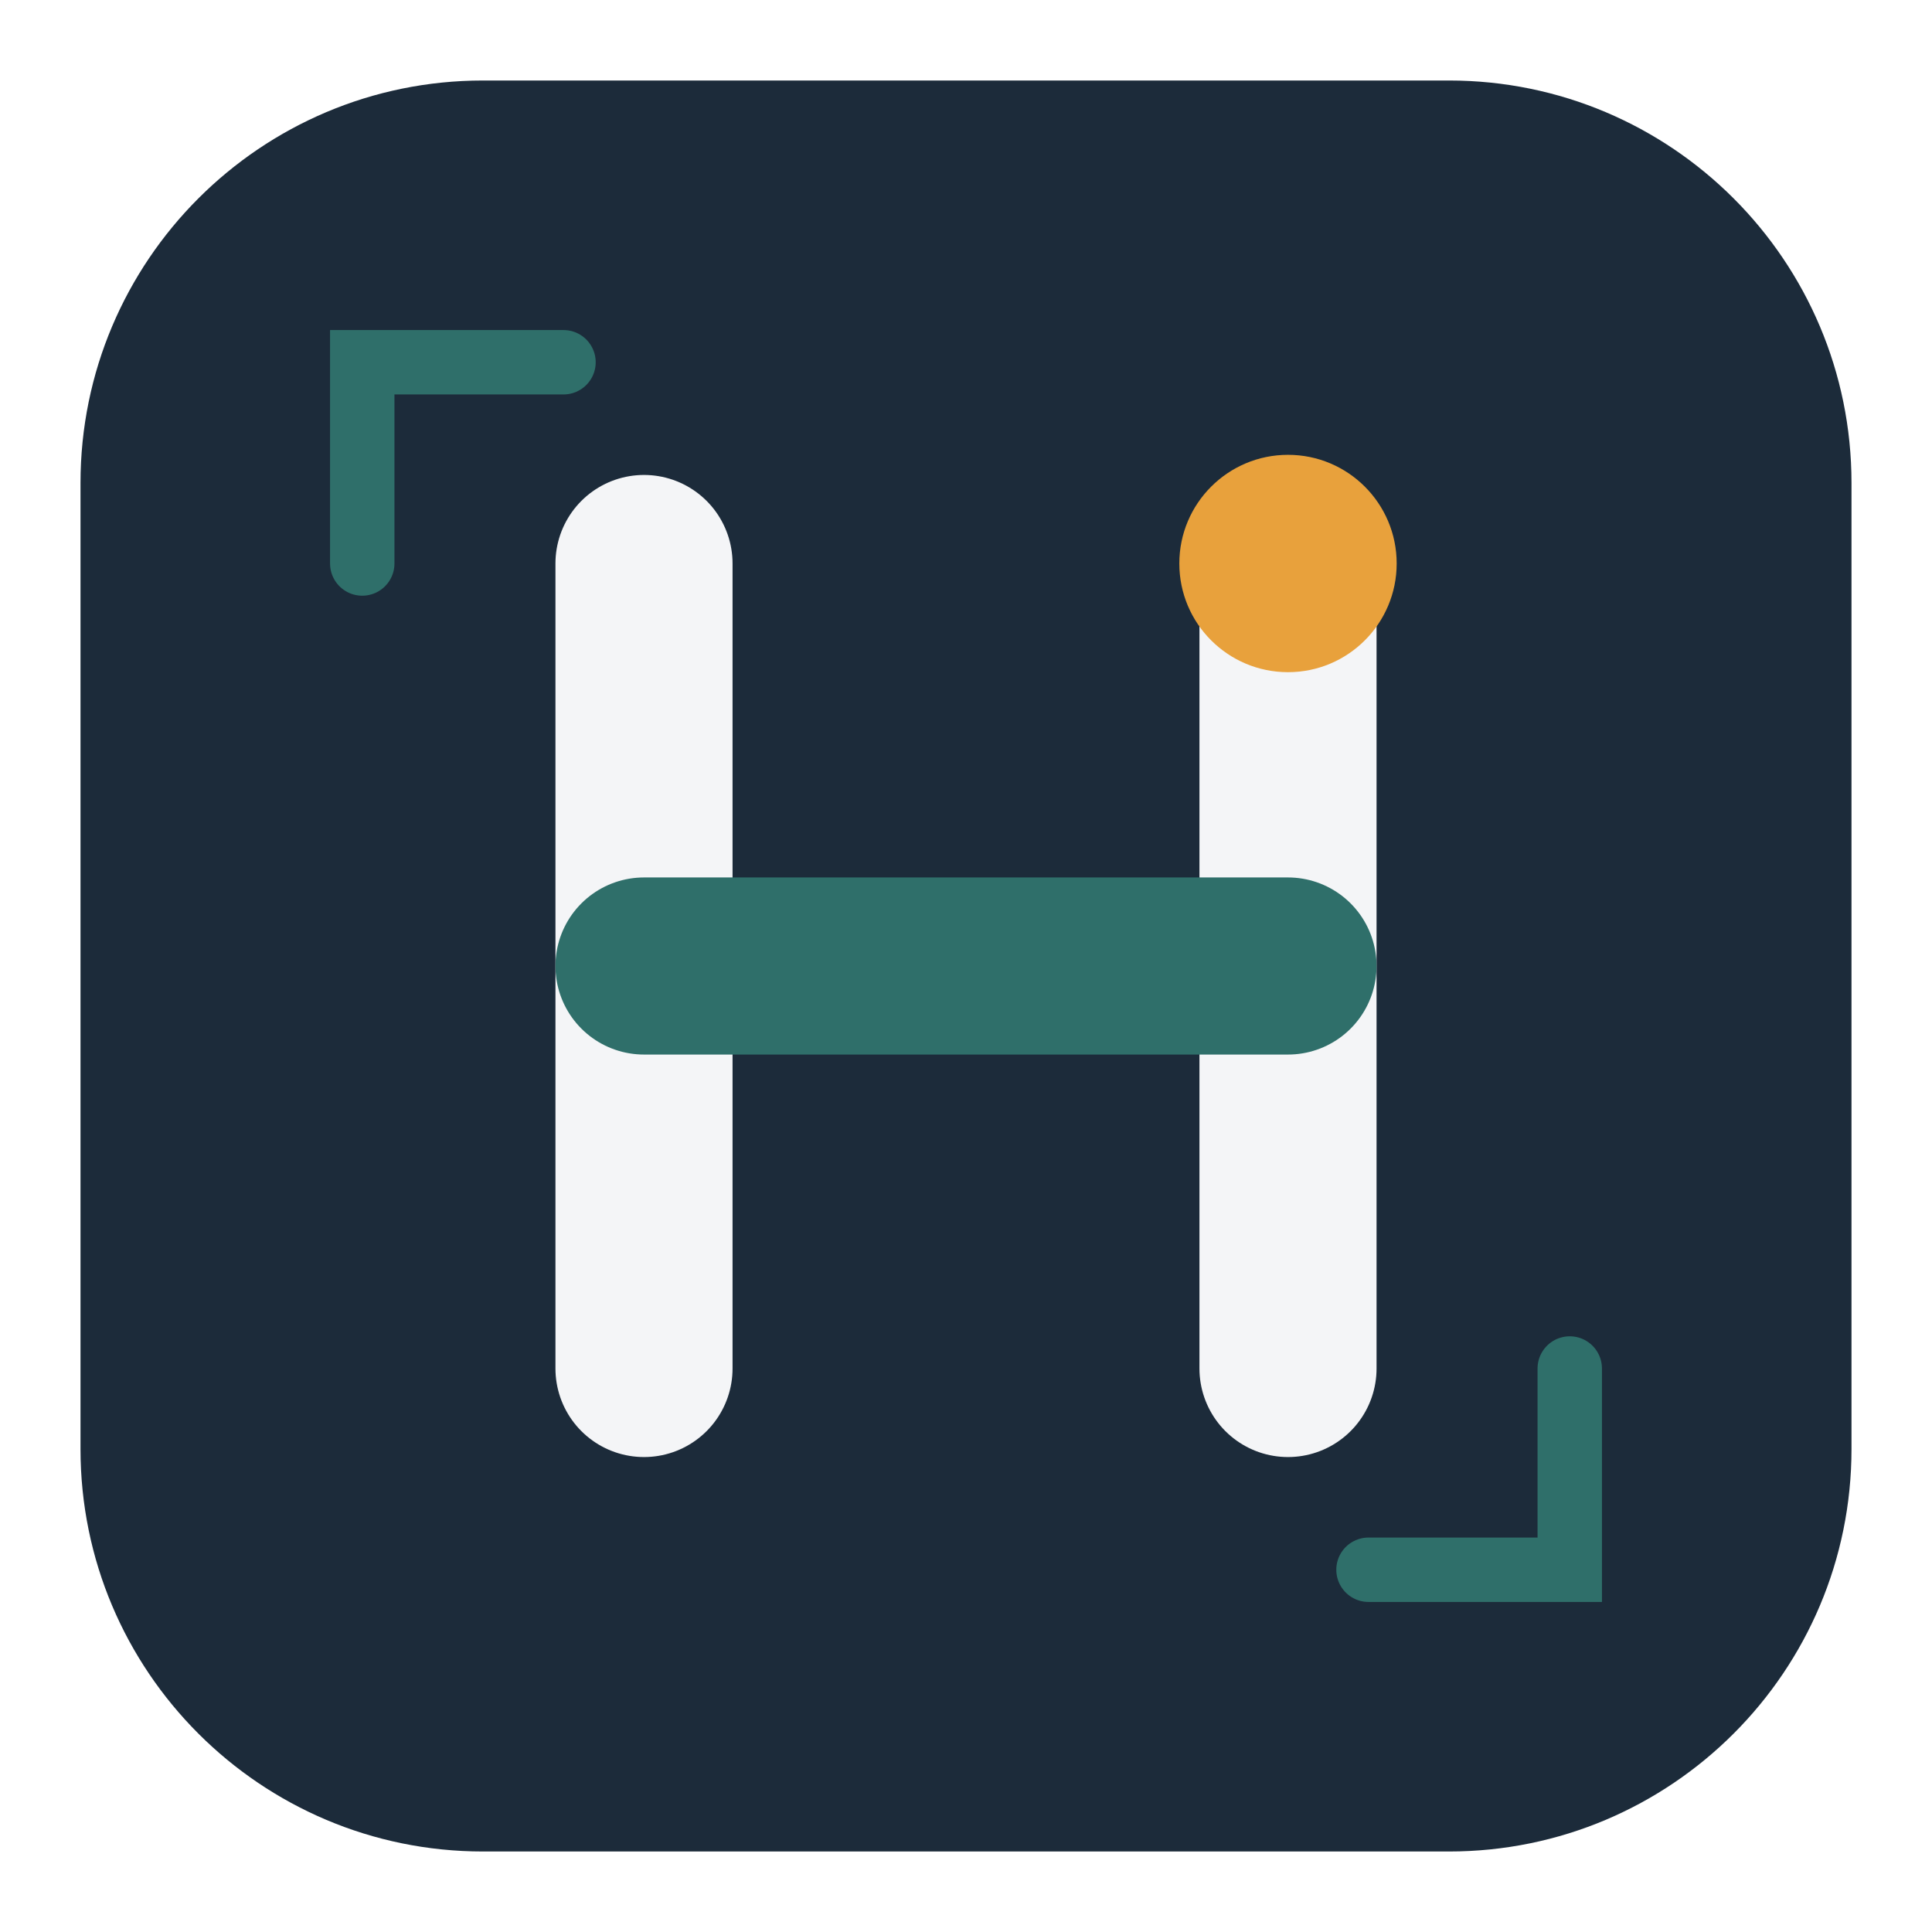
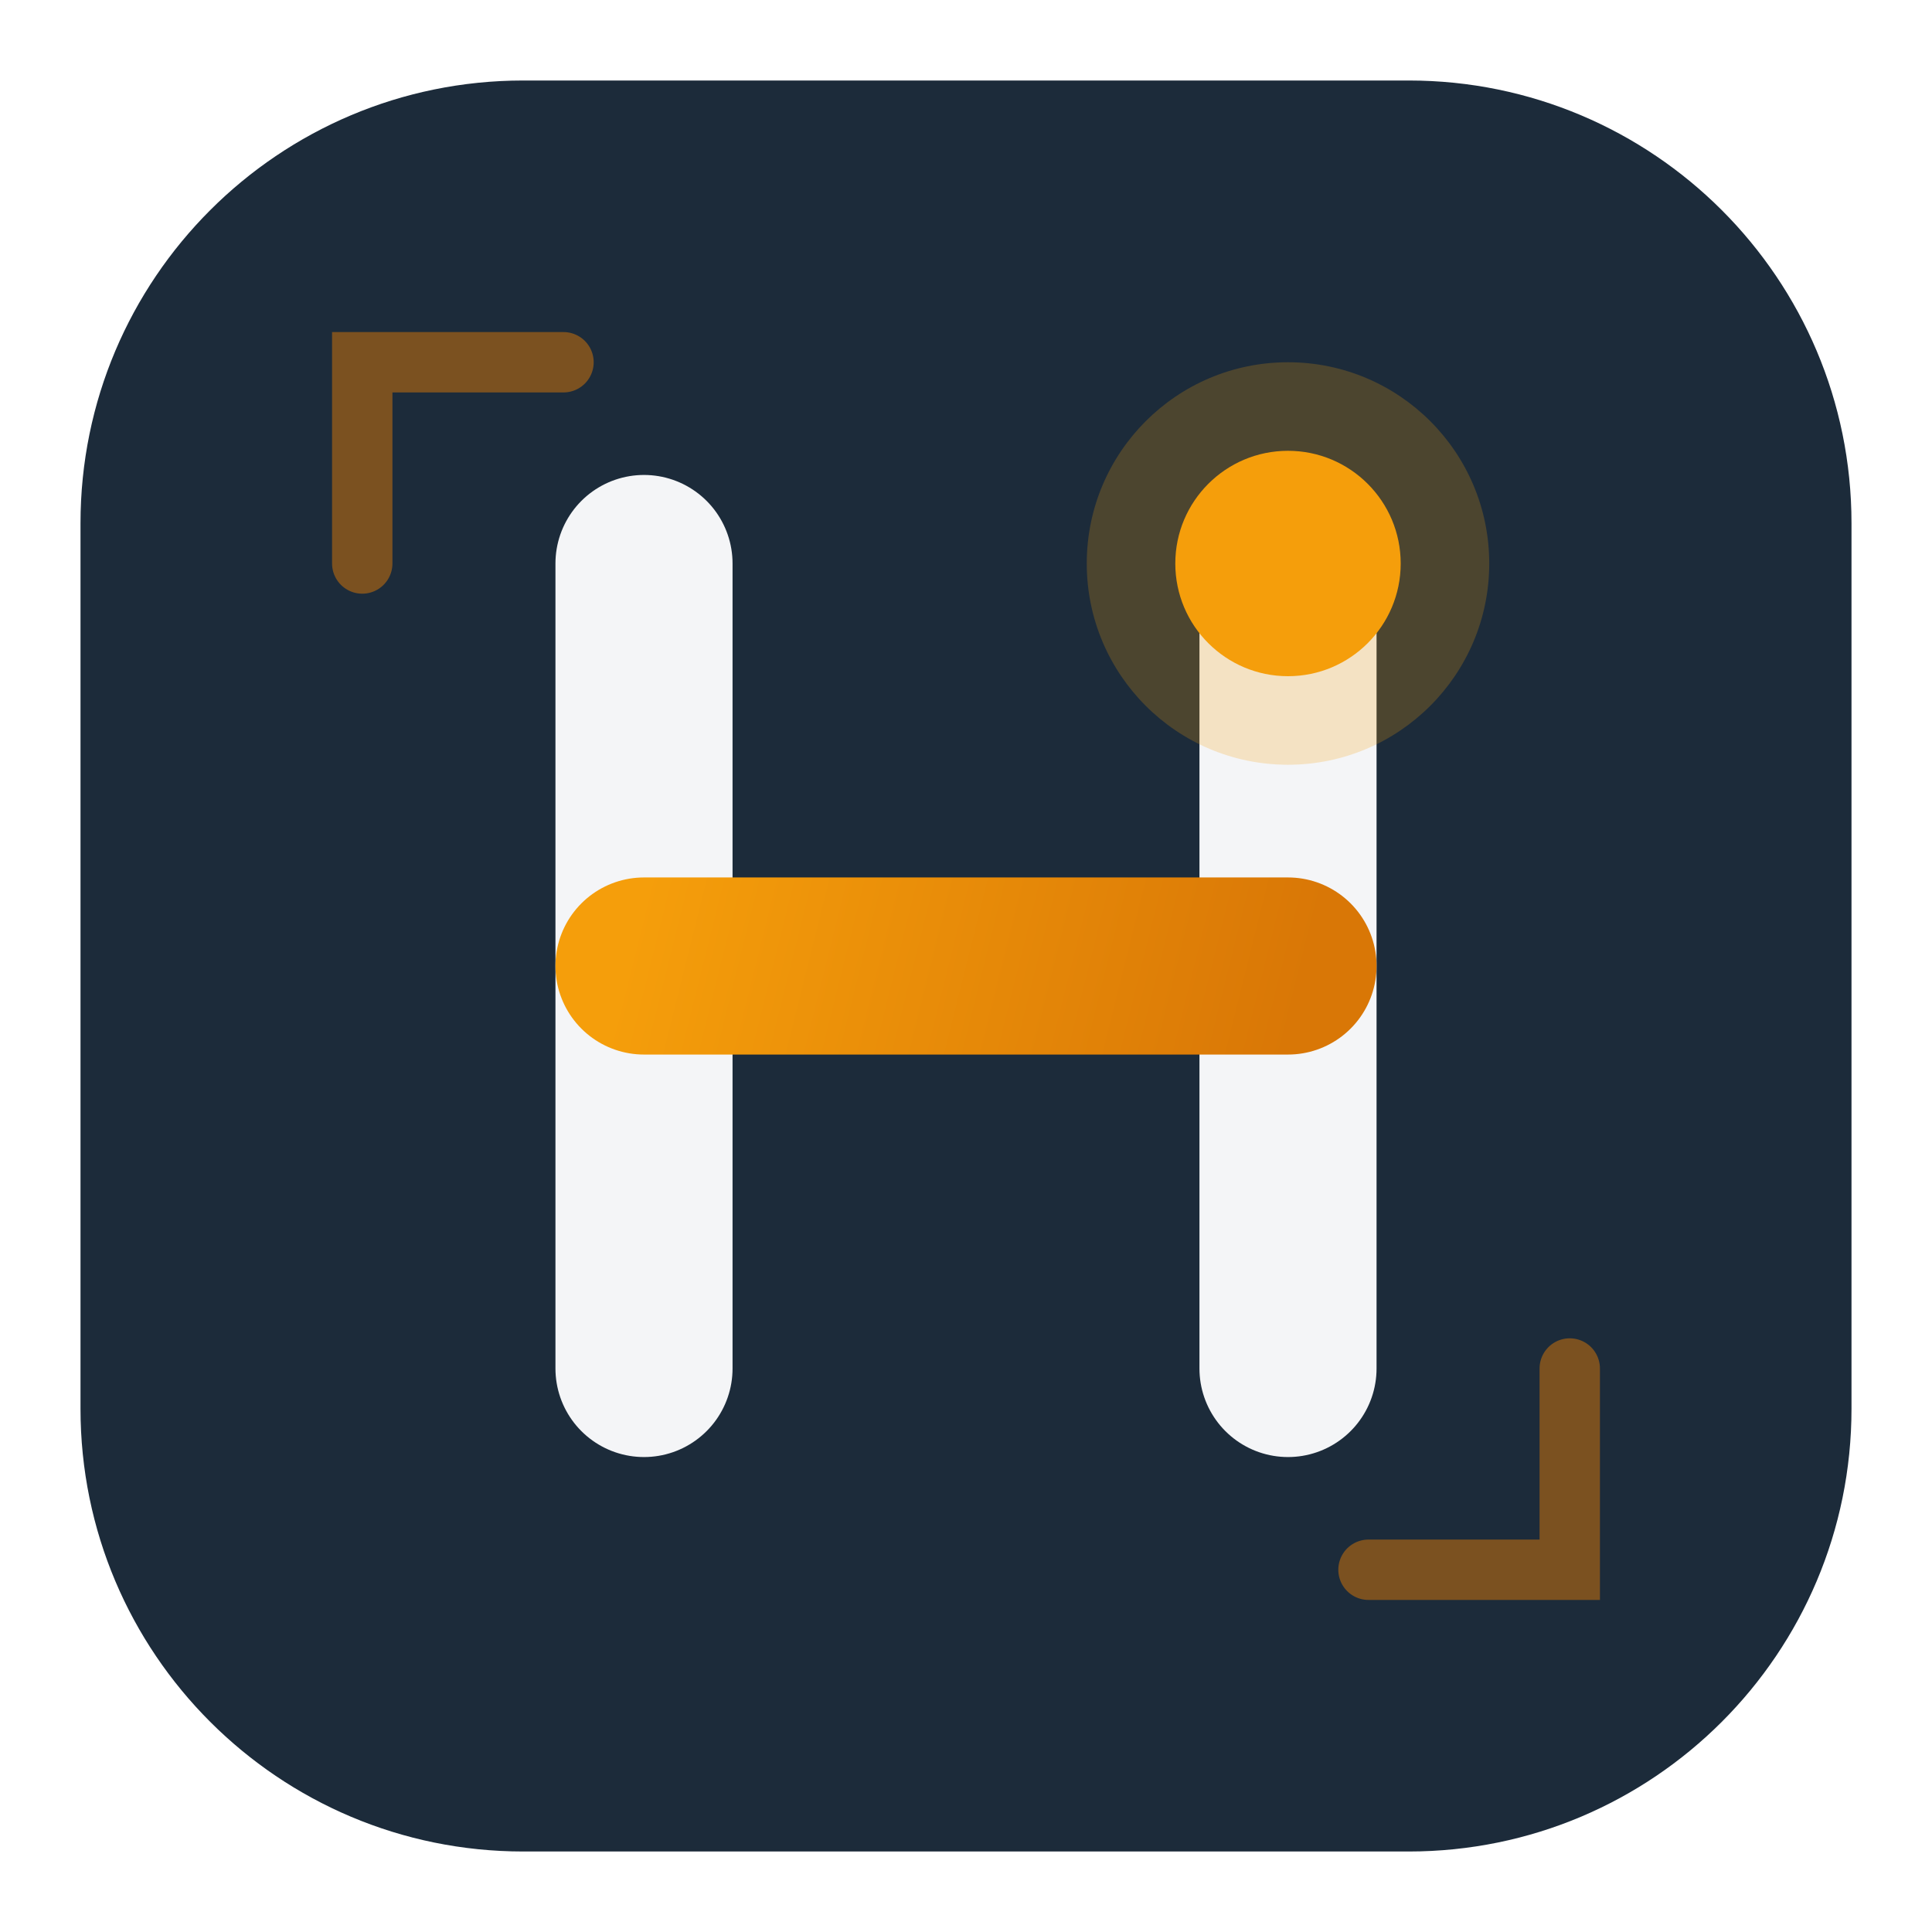
<svg xmlns="http://www.w3.org/2000/svg" width="48" height="48" viewBox="0 0 48 48" fill="none">
-   <rect x="2" y="2" width="44" height="44" rx="10" fill="#1C2B3A" />
-   <path d="M9 14 V9 H14" stroke="#2F6F6A" stroke-width="1.6" stroke-linecap="round" />
-   <path d="M39 34 V39 H34" stroke="#2F6F6A" stroke-width="1.6" stroke-linecap="round" />
+   <defs>
+     <linearGradient id="hbBar" x1="16" y1="22" x2="32" y2="26" gradientUnits="userSpaceOnUse">
+       <stop stop-color="#F59E0B" />
+       <stop offset="1" stop-color="#D97706" />
+     </linearGradient>
+   </defs>
+   <rect x="2" y="2" width="44" height="44" rx="11" fill="#1C2B3A" />
+   <path d="M9 14 V9 H14" stroke="#D97706" stroke-width="1.5" stroke-linecap="round" opacity="0.5" />
+   <path d="M39 34 V39 H34" stroke="#D97706" stroke-width="1.5" stroke-linecap="round" opacity="0.5" />
  <path d="M16 14 V34" stroke="#F4F5F7" stroke-width="4.4" stroke-linecap="round" />
  <path d="M32 14 V34" stroke="#F4F5F7" stroke-width="4.4" stroke-linecap="round" />
-   <path d="M16 24 H32" stroke="#2F6F6A" stroke-width="4.4" stroke-linecap="round" />
-   <circle cx="32" cy="14" r="2.7" fill="#E8A13C" />
+   <path d="M16 24 H32" stroke="url(#hbBar)" stroke-width="4.4" stroke-linecap="round" />
+   <circle cx="32" cy="14" r="5" fill="#F59E0B" opacity="0.22" />
+   <circle cx="32" cy="14" r="2.8" fill="#F59E0B" />
</svg>
